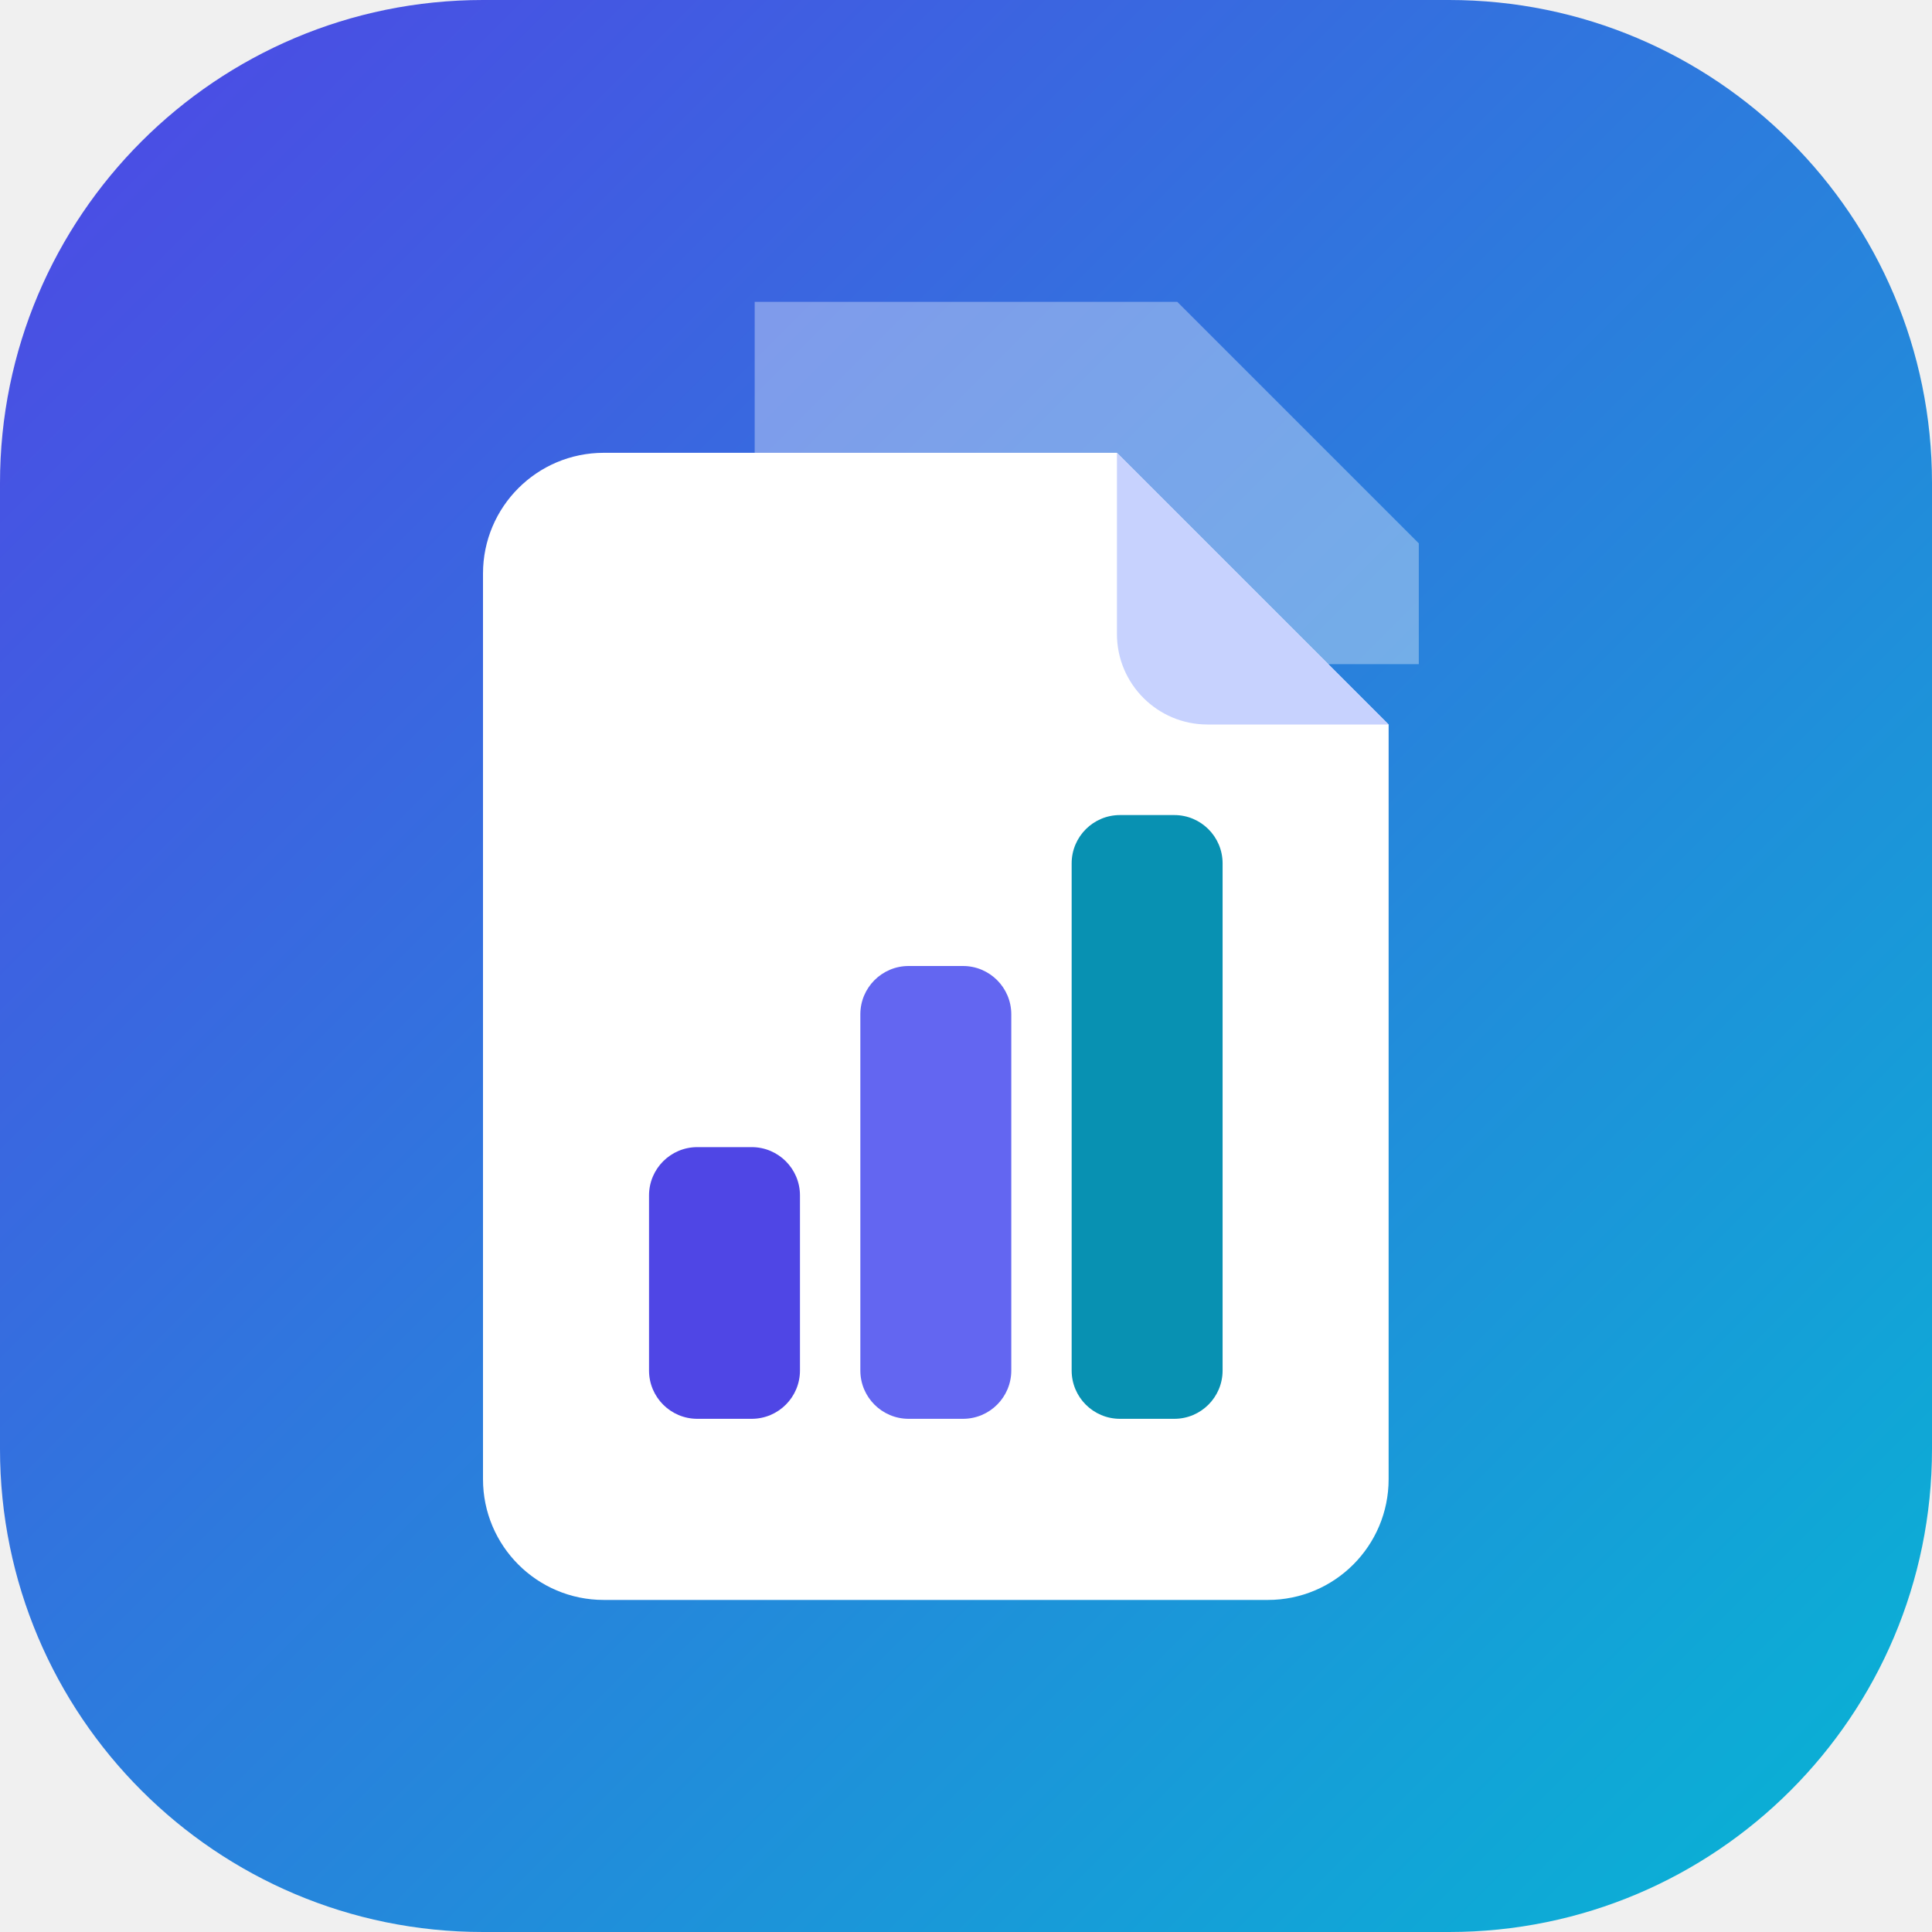
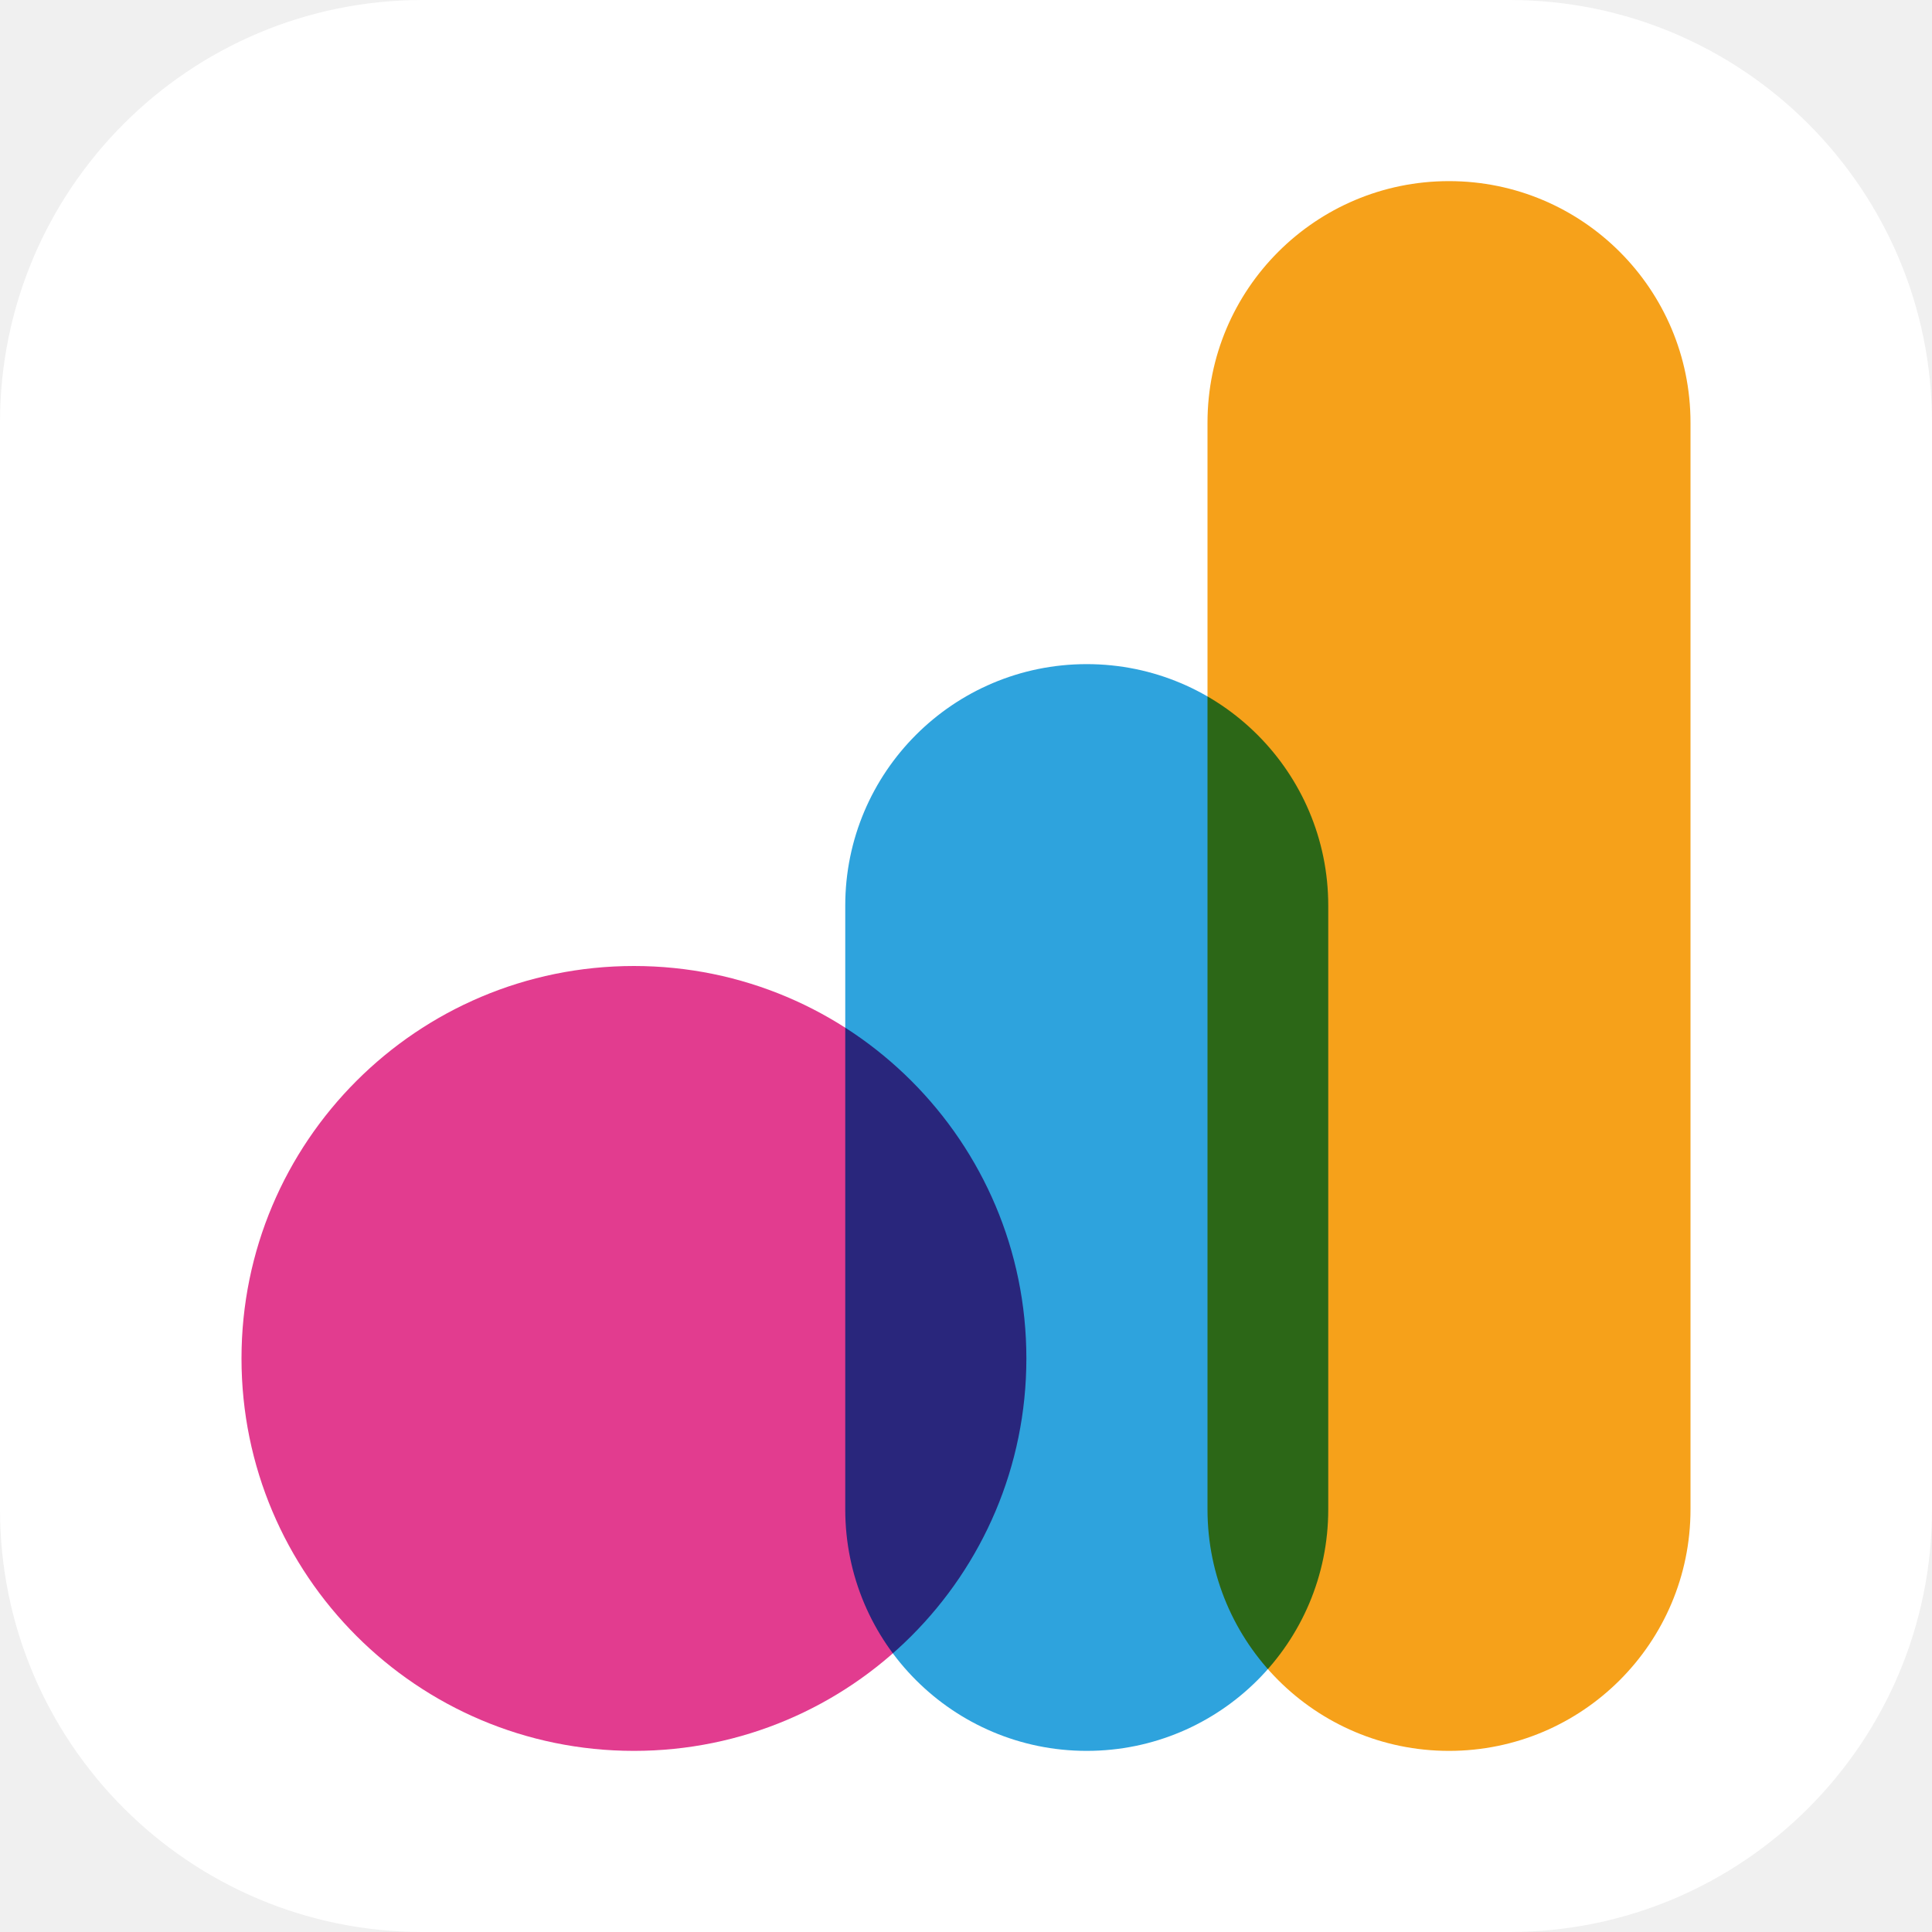
- <svg xmlns="http://www.w3.org/2000/svg" viewBox="0 0 64 64" role="img" aria-label="Folio Reports">
-   <defs>
-     <linearGradient id="fr-bg" x1="0" y1="0" x2="1" y2="1">
-       <stop offset="0" stop-color="#4f46e5" />
-       <stop offset="1" stop-color="#06b6d4" />
-     </linearGradient>
-   </defs>
-   <rect width="64" height="64" rx="16" fill="url(#fr-bg)" />
-   <path d="M25 10h14l8 8v4H25z" fill="#ffffff" opacity=".35" />
-   <path d="M20 15h17l9 9v25a4 4 0 0 1-4 4H20a4 4 0 0 1-4-4V19a4 4 0 0 1 4-4z" fill="#ffffff" />
-   <path d="M37 15v6a3 3 0 0 0 3 3h6z" fill="#c7d2fe" />
-   <rect x="21.5" y="38" width="5" height="9" rx="1.6" fill="#4f46e5" />
-   <rect x="28.5" y="32" width="5" height="15" rx="1.6" fill="#6366f1" />
-   <rect x="35.5" y="27" width="5" height="20" rx="1.6" fill="#0891b2" />
+ <svg xmlns="http://www.w3.org/2000/svg" viewBox="0 0 64 64" role="img" aria-label="Analysis">
+   <rect width="64" height="64" rx="14" fill="#ffffff" />
+   <g style="isolation:isolate">
+     <circle cx="21" cy="45" r="13" fill="#e23c8f" />
+     <rect x="28" y="22" width="16" height="36" rx="8" fill="#2ea3dd" style="mix-blend-mode:multiply" />
+     <rect x="40" y="6" width="16" height="52" rx="8" fill="#f6a11a" style="mix-blend-mode:multiply" />
+   </g>
</svg>
